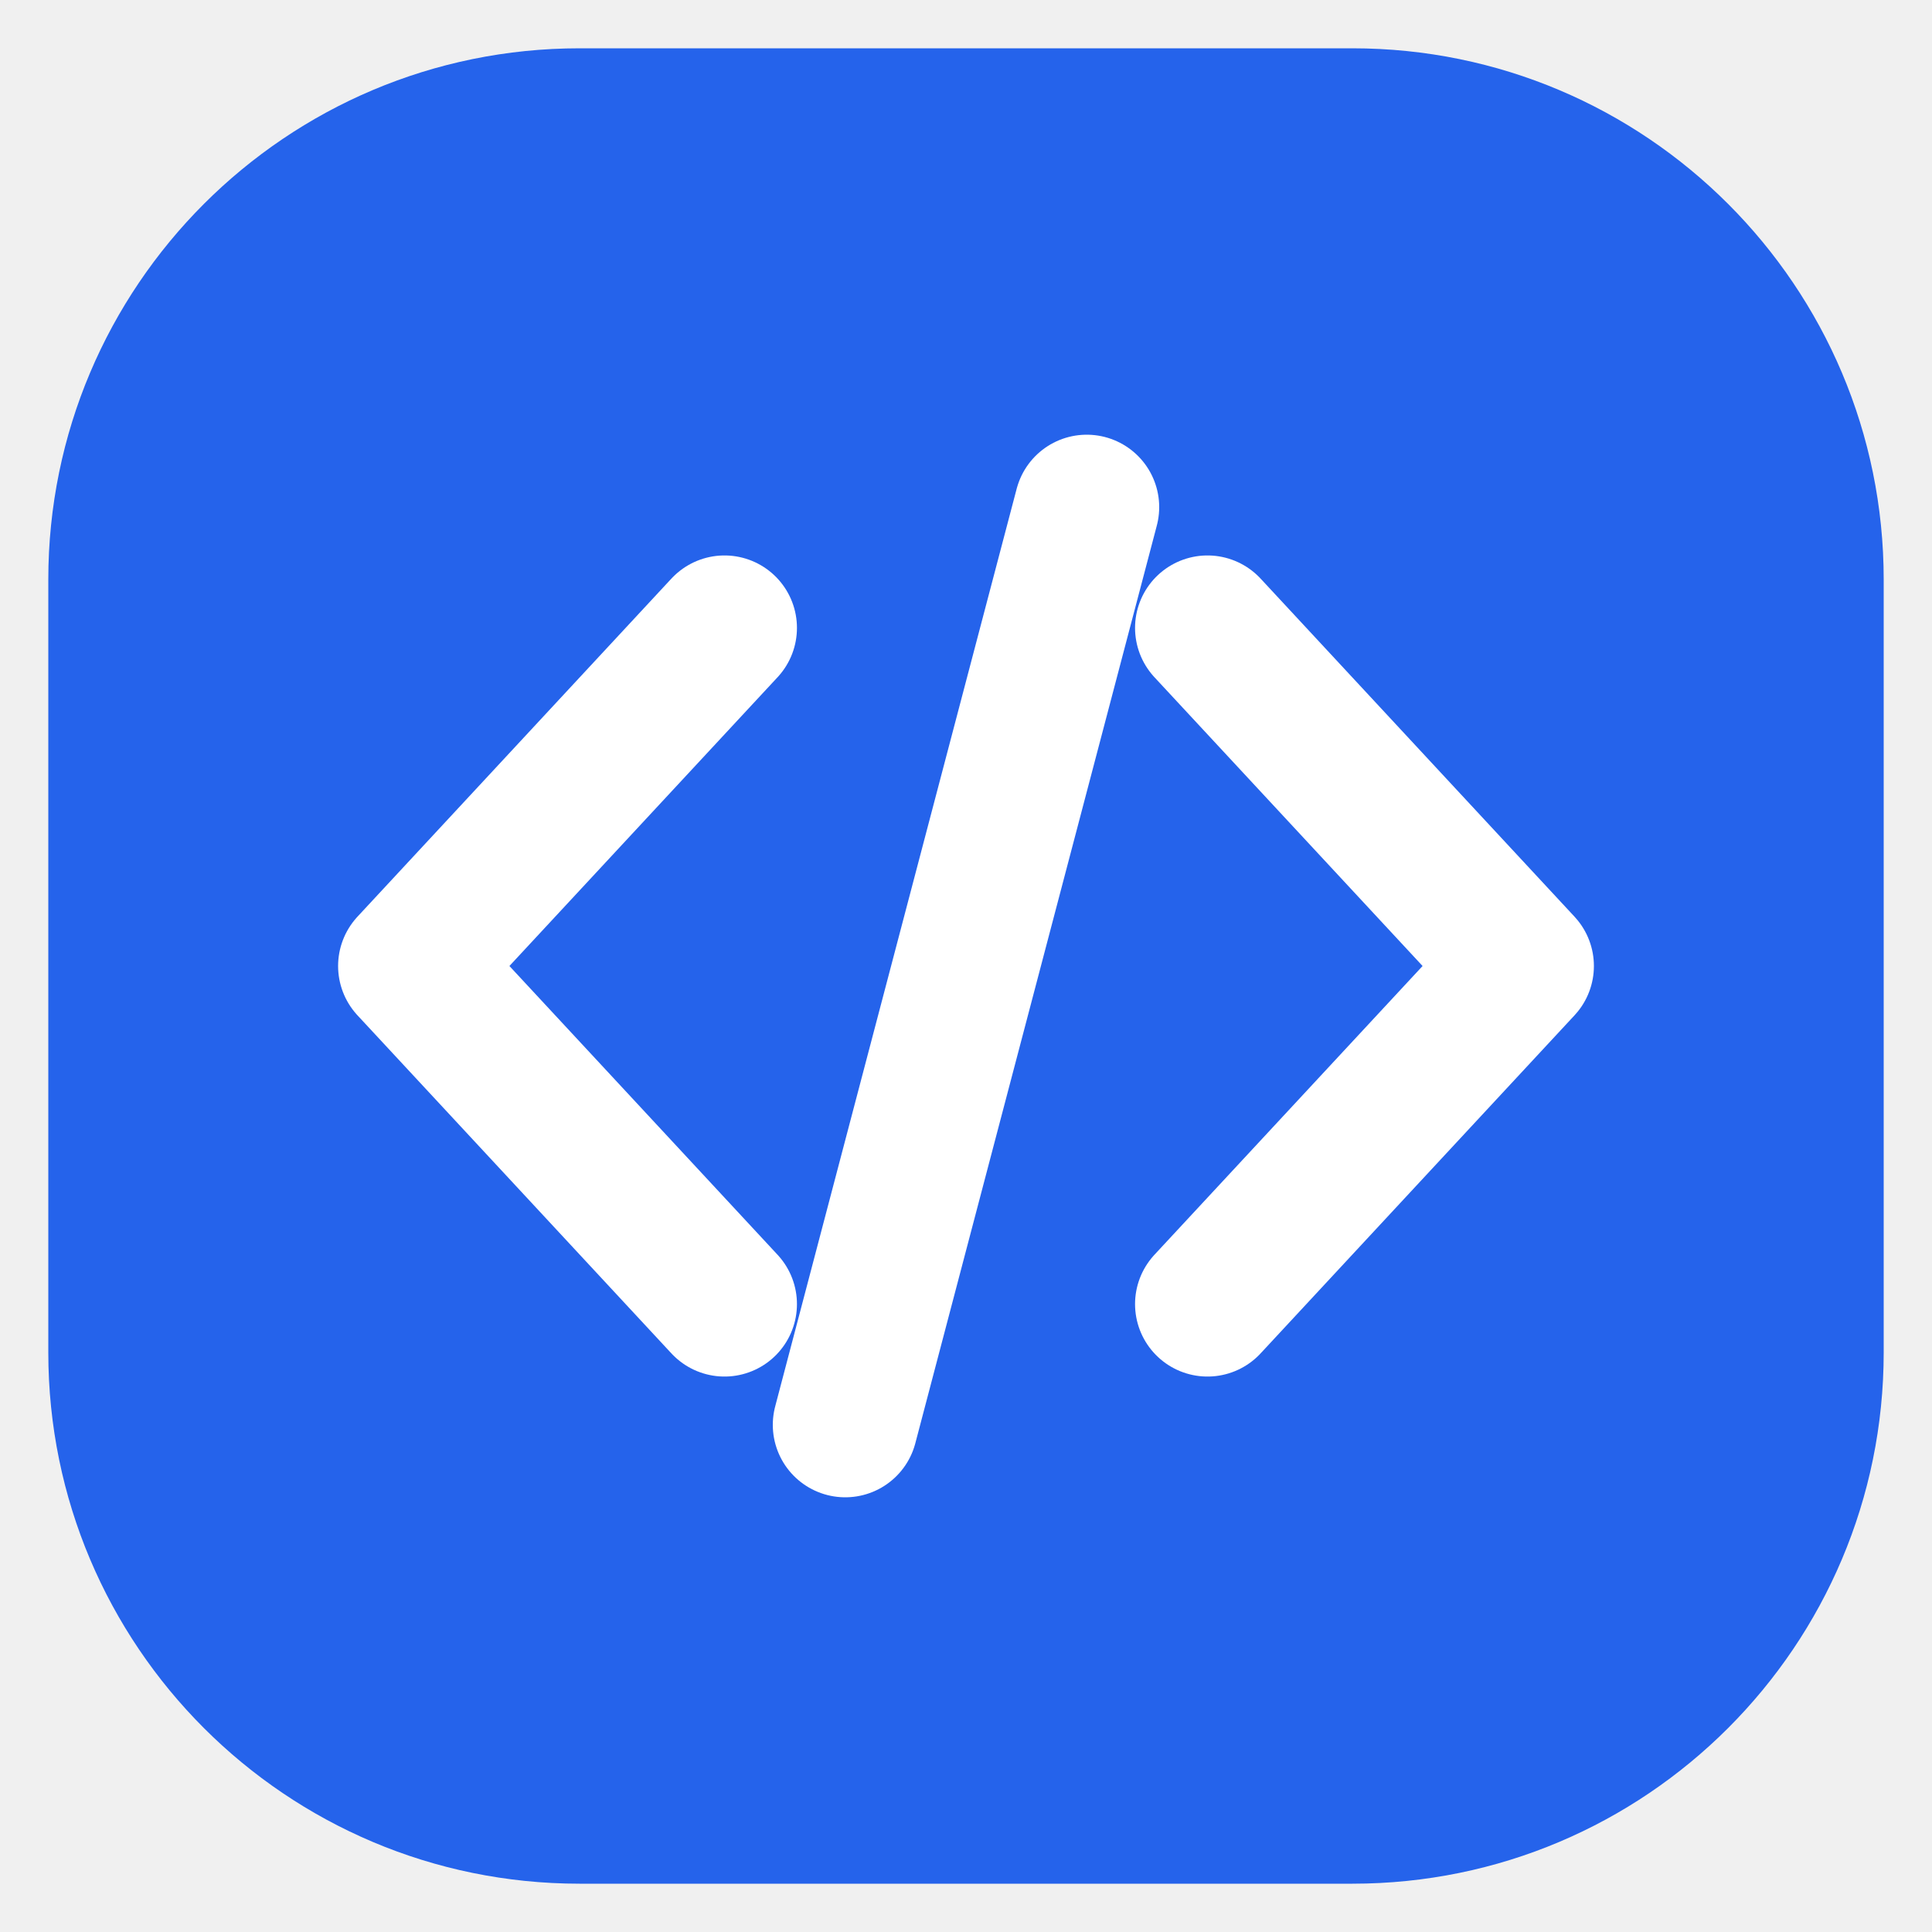
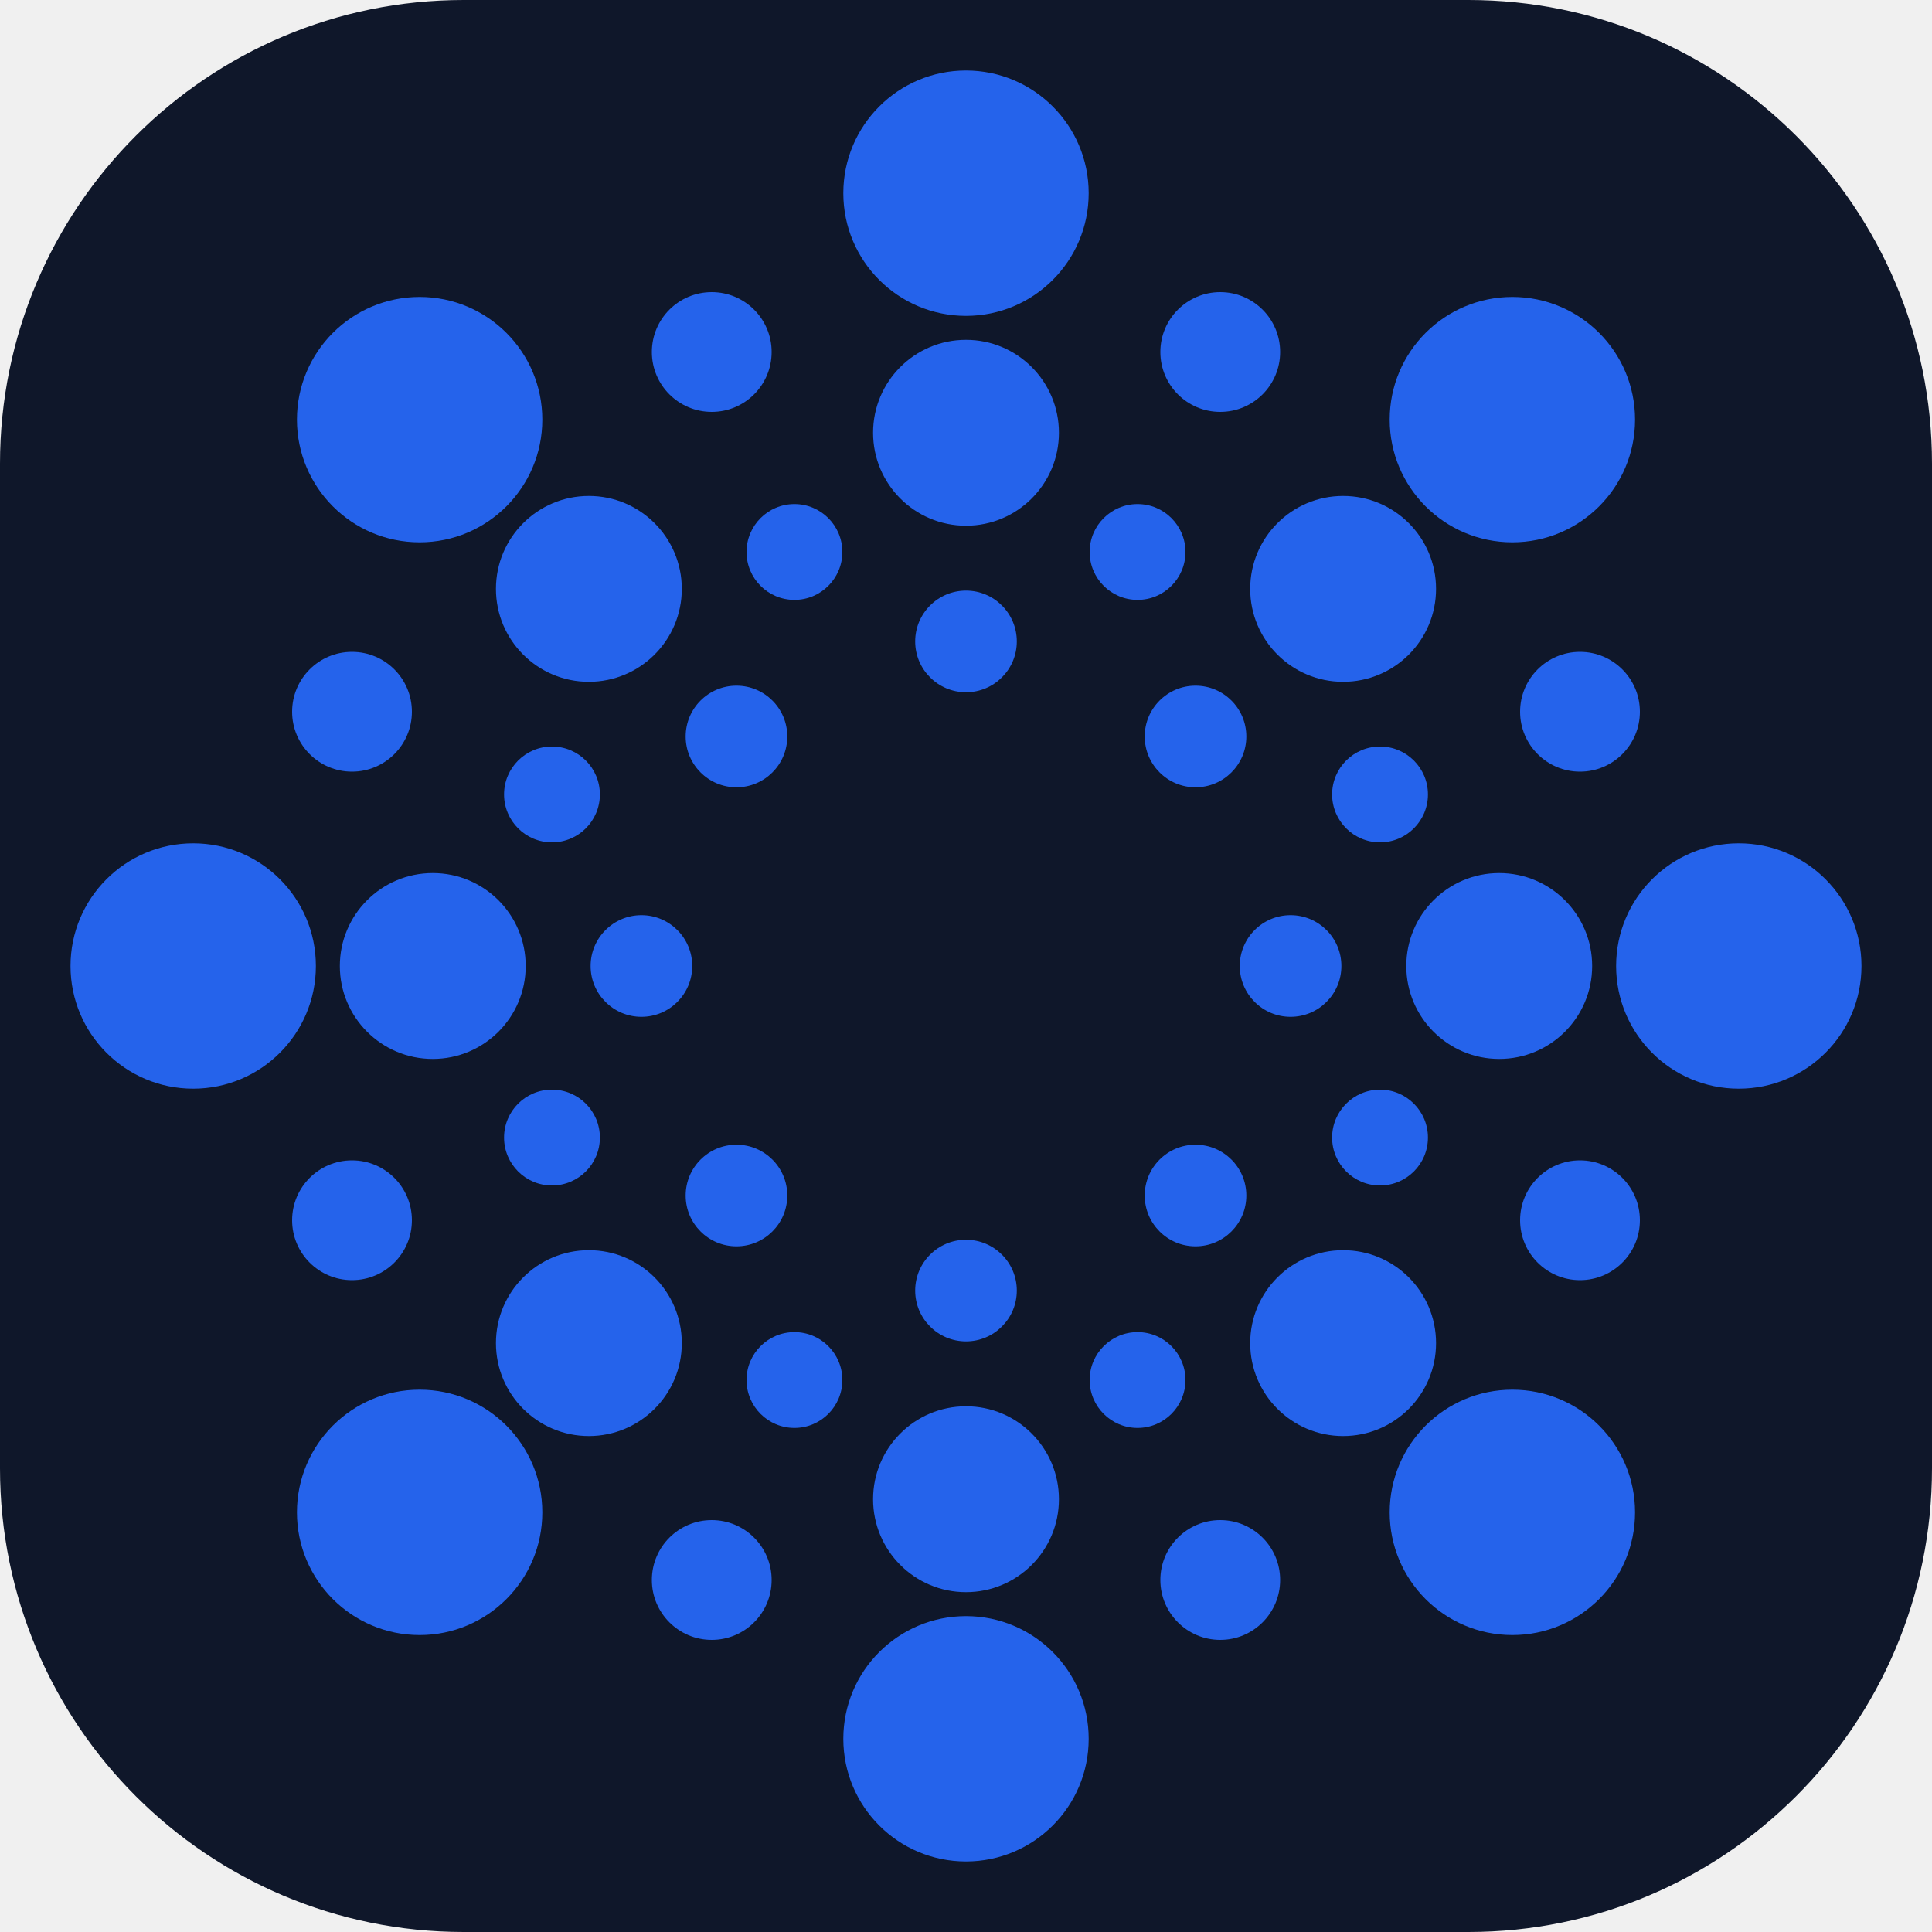
- <svg xmlns="http://www.w3.org/2000/svg" viewBox="0 0 40 40">
-   <rect x="1" y="1" width="38" height="38" rx="11" fill="#2563eb" />
-   <path d="M15 13 8.5 20 15 27M25 13l6.5 7L25 27M22.5 10.5l-5 19" fill="none" stroke="#fff" stroke-width="3" stroke-linecap="round" stroke-linejoin="round" />
+ <svg xmlns="http://www.w3.org/2000/svg" viewBox="0 0 100 100" role="img" aria-label="LPRD">
+   <rect width="100" height="100" rx="24" fill="#0F172A" />
+   <g fill="#2563EB">
+     <circle cx="50.00" cy="33.20" r="2.63" />
+     <circle cx="61.88" cy="38.12" r="2.63" />
+     <circle cx="66.80" cy="50.00" r="2.63" />
+     <circle cx="61.88" cy="61.88" r="2.63" />
+     <circle cx="50.00" cy="66.80" r="2.63" />
+     <circle cx="38.12" cy="61.88" r="2.63" />
+     <circle cx="33.20" cy="50.00" r="2.63" />
+     <circle cx="38.12" cy="38.12" r="2.63" />
+     <circle cx="58.88" cy="28.57" r="2.48" />
+     <circle cx="71.43" cy="41.12" r="2.48" />
+     <circle cx="71.43" cy="58.88" r="2.48" />
+     <circle cx="58.88" cy="71.43" r="2.48" />
+     <circle cx="41.12" cy="71.43" r="2.48" />
+     <circle cx="28.57" cy="58.88" r="2.48" />
+     <circle cx="28.57" cy="41.12" r="2.48" />
+     <circle cx="41.12" cy="28.57" r="2.48" />
+     <circle cx="50.00" cy="22.40" r="4.81" />
+     <circle cx="69.52" cy="30.48" r="4.81" />
+     <circle cx="77.60" cy="50.00" r="4.81" />
+     <circle cx="69.52" cy="69.52" r="4.81" />
+     <circle cx="50.00" cy="77.60" r="4.81" />
+     <circle cx="30.48" cy="69.52" r="4.81" />
+     <circle cx="22.40" cy="50.00" r="4.81" />
+     <circle cx="30.48" cy="30.48" r="4.81" />
+     <circle cx="63.16" cy="18.22" r="3.10" />
+     <circle cx="81.78" cy="36.84" r="3.10" />
+     <circle cx="81.78" cy="63.16" r="3.10" />
+     <circle cx="63.16" cy="81.78" r="3.10" />
+     <circle cx="36.84" cy="81.78" r="3.10" />
+     <circle cx="18.22" cy="63.16" r="3.10" />
+     <circle cx="18.22" cy="36.84" r="3.10" />
+     <circle cx="36.84" cy="18.22" r="3.10" />
+     <circle cx="50.00" cy="10.00" r="6.35" />
+     <circle cx="78.28" cy="21.72" r="6.35" />
+     <circle cx="90.00" cy="50.00" r="6.35" />
+     <circle cx="78.28" cy="78.28" r="6.35" />
+     <circle cx="50.00" cy="90.00" r="6.35" />
+     <circle cx="21.72" cy="78.28" r="6.35" />
+     <circle cx="10.00" cy="50.00" r="6.35" />
+     <circle cx="21.72" cy="21.72" r="6.35" />
+   </g>
</svg>
